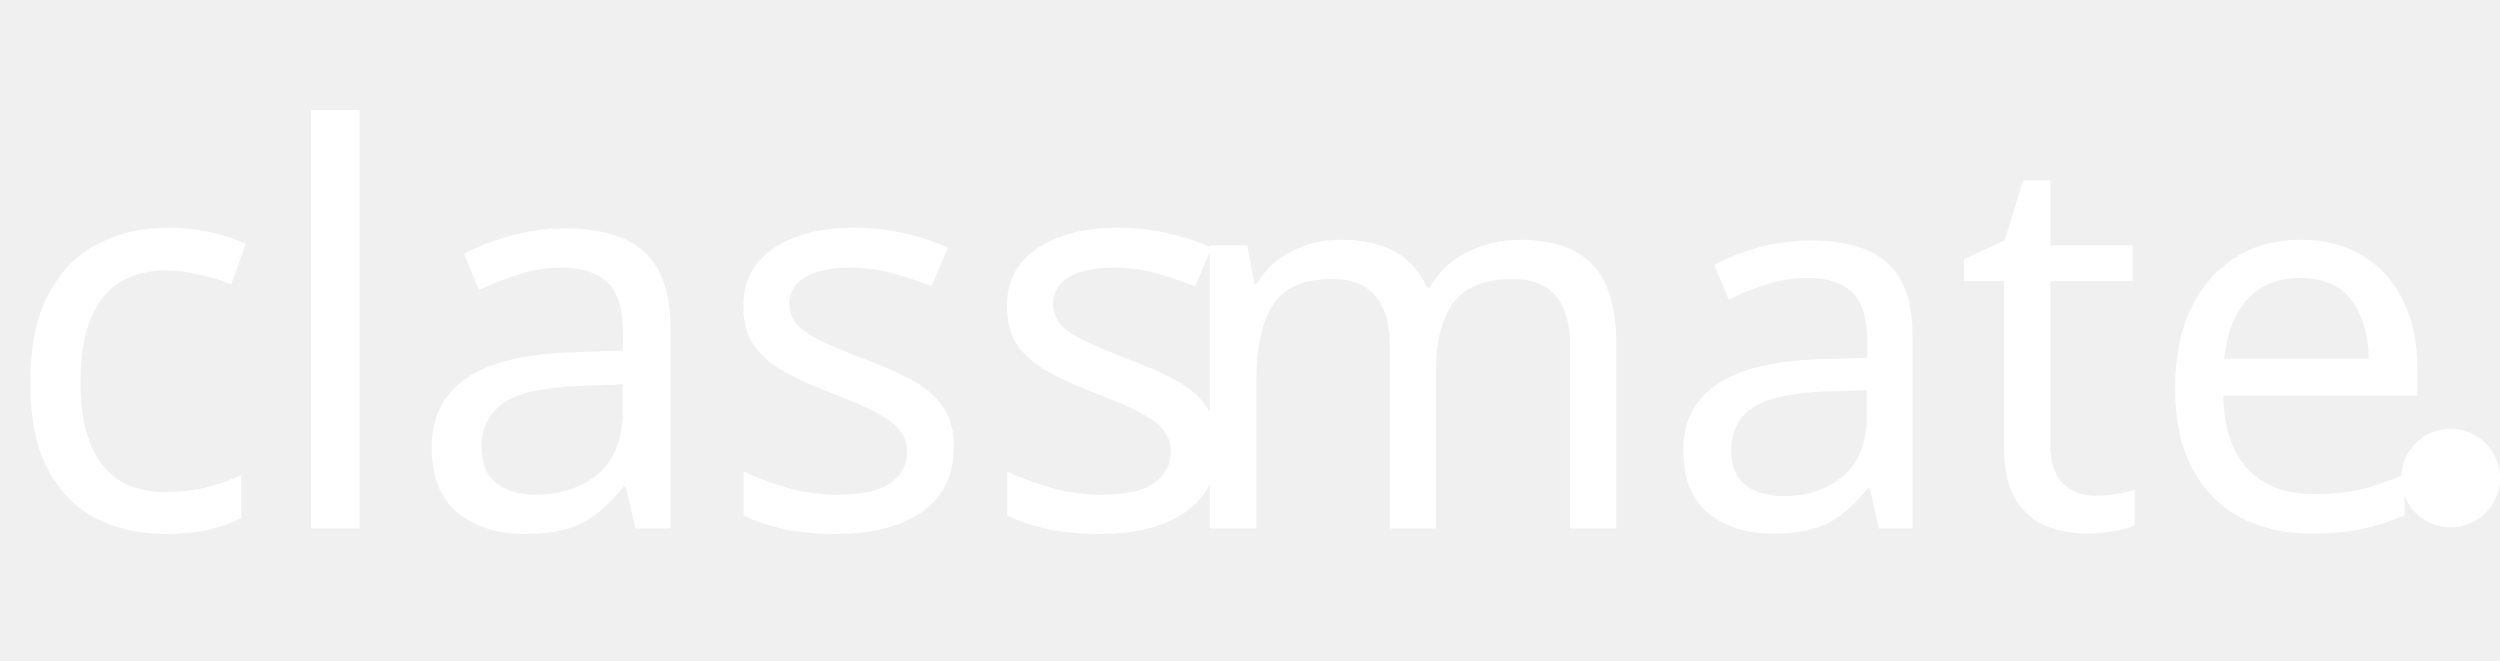
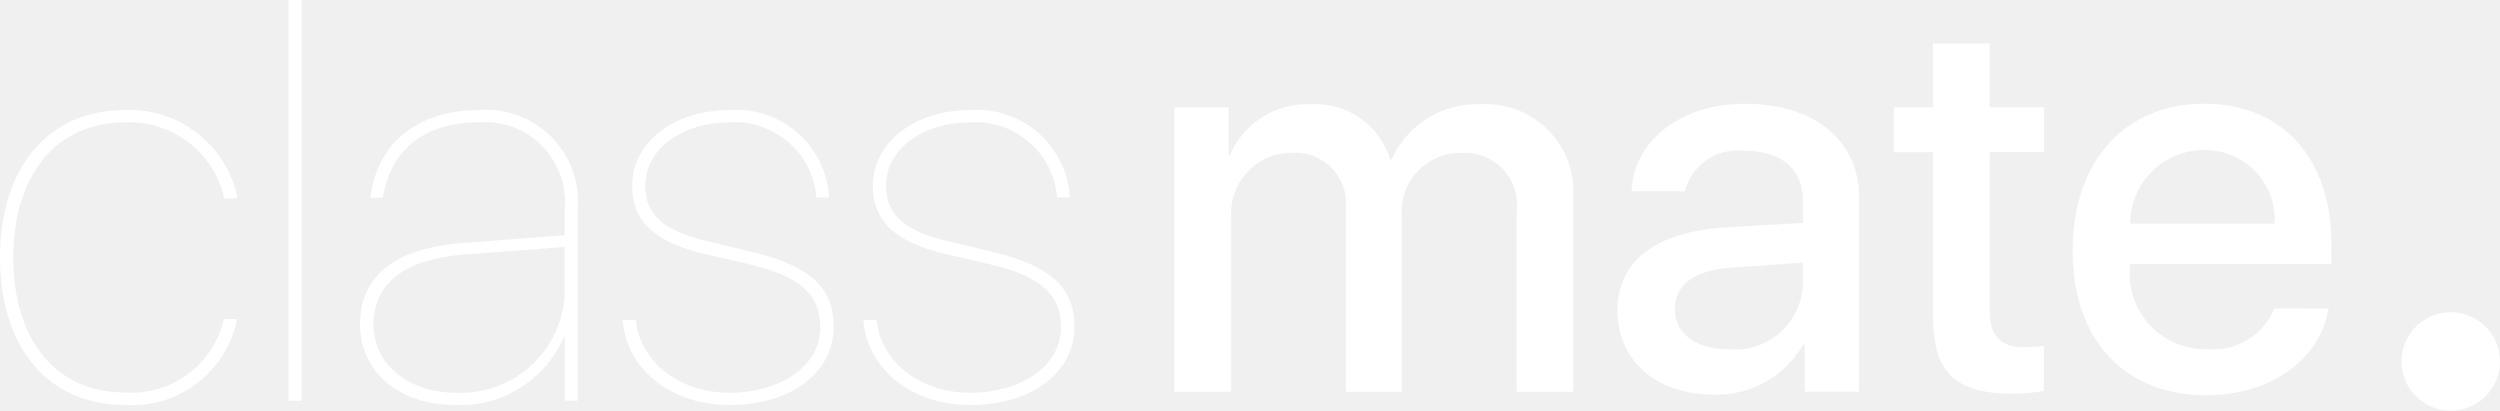
- <svg xmlns="http://www.w3.org/2000/svg" width="113.539" height="30" viewBox="0 0 113.539 30">
+ <svg xmlns="http://www.w3.org/2000/svg" width="113.539" height="18.653" viewBox="0 0 113.539 18.653">
  <defs>
-     <style>.a,.b,.c{fill:#fff;}.a{font-size:25px;font-family:SFUIDisplay-Thin, SF UI Display;font-weight:200;}.b{font-size:24px;font-family:SFUIDisplay-Medium, SF UI Display;font-weight:500;}</style>
+     <style>.a{isolation:isolate;}.b{fill:#fff;}</style>
  </defs>
-   <g transform="translate(-324.319 -459.229)">
-     <text class="a" transform="translate(324.319 483.229)">
-       <tspan x="0" y="0">class</tspan>
-     </text>
-     <text class="b" transform="translate(377.22 483.229)">
-       <tspan x="0" y="0">mate</tspan>
-     </text>
-     <circle class="c" cx="2.241" cy="2.241" r="2.241" transform="translate(433.375 478.698)" />
+   <g transform="translate(-650.179 -482.519)">
+     <g class="a" transform="translate(650.179 482.519)">
+       <g class="a" transform="translate(0 0)">
+         <path class="b" d="M660.367,512.126a4.422,4.422,0,0,0-4.52-3.456c-3.118,0-5.064,2.393-5.064,6.139s1.934,6.127,5.064,6.127a4.308,4.308,0,0,0,4.5-3.335h.6a4.856,4.856,0,0,1-5.1,3.9c-3.468,0-5.668-2.586-5.668-6.695s2.212-6.7,5.668-6.7a5.012,5.012,0,0,1,5.124,4.012Z" transform="translate(-650.179 -503.111)" />
+         <path class="b" d="M717.2,482.519h.592v18.2H717.2Z" transform="translate(-704.095 -482.519)" />
+         <path class="b" d="M733.825,517.855c0-2.212,1.571-3.456,4.592-3.7l4.7-.362v-1.172a3.627,3.627,0,0,0-3.928-3.952c-2.429,0-3.988,1.245-4.327,3.42H734.3c.278-2.465,2.151-3.976,4.895-3.976a4.171,4.171,0,0,1,4.52,4.471v8.725h-.592V518.35h-.012a5.127,5.127,0,0,1-4.979,3.154C735.6,521.5,733.825,519.993,733.825,517.855Zm9.294-1.33v-2.2l-4.6.35c-2.659.206-4.085,1.305-4.085,3.179,0,1.789,1.583,3.094,3.734,3.094A4.724,4.724,0,0,0,743.119,516.525Z" transform="translate(-717.474 -503.111)" />
+         <path class="b" d="M799.654,508.114a4.226,4.226,0,0,1,4.568,3.964h-.58a3.719,3.719,0,0,0-3.988-3.408c-2.018,0-3.783,1.16-3.783,2.864,0,1.4.919,2.091,2.888,2.55l2.018.483c2.574.628,3.65,1.607,3.65,3.372,0,2.127-1.982,3.565-4.725,3.565-2.792,0-4.725-1.752-4.858-3.867h.6c.157,1.825,1.9,3.312,4.242,3.312,2.284,0,4.133-1.185,4.133-2.973,0-1.486-.919-2.32-3.227-2.864l-2.042-.471c-2.175-.519-3.275-1.426-3.275-3.094C795.279,509.516,797.249,508.114,799.654,508.114Z" transform="translate(-766.565 -503.111)" />
+         <path class="b" d="M855.6,508.114a4.227,4.227,0,0,1,4.568,3.964h-.58a3.72,3.72,0,0,0-3.988-3.408c-2.018,0-3.783,1.16-3.783,2.864,0,1.4.918,2.091,2.888,2.55l2.018.483c2.574.628,3.65,1.607,3.65,3.372,0,2.127-1.982,3.565-4.725,3.565-2.792,0-4.725-1.752-4.858-3.867h.6c.157,1.825,1.9,3.312,4.242,3.312,2.284,0,4.133-1.185,4.133-2.973,0-1.486-.918-2.32-3.227-2.864l-2.042-.471c-2.175-.519-3.275-1.426-3.275-3.094C851.229,509.516,853.2,508.114,855.6,508.114Z" transform="translate(-811.578 -503.111)" />
+       </g>
+     </g>
+     <g class="a" transform="translate(703.515 484.495)">
+       <g class="a" transform="translate(0 0)">
+         <path class="b" d="M923.024,506.887h2.462v2.188h.048a3.823,3.823,0,0,1,3.675-2.331,3.54,3.54,0,0,1,3.616,2.509h.059a4.256,4.256,0,0,1,4.044-2.509,3.977,3.977,0,0,1,4.21,4.258v8.8h-2.569V511.62a2.363,2.363,0,0,0-2.521-2.664,2.66,2.66,0,0,0-2.7,2.831V519.8h-2.533v-8.4a2.3,2.3,0,0,0-2.474-2.45,2.741,2.741,0,0,0-2.736,2.926V519.8h-2.581Z" transform="translate(-923.024 -503.985)" />
+         <path class="b" d="M1025.966,516.006c0-2.26,1.748-3.568,4.936-3.77l3.485-.2v-1c0-1.475-.987-2.283-2.712-2.283a2.475,2.475,0,0,0-2.652,1.843h-2.414c.071-2.283,2.236-3.972,5.138-3.972,3.152,0,5.186,1.665,5.186,4.222V519.7h-2.462v-2.153h-.059a4.518,4.518,0,0,1-4.079,2.284C1027.75,519.836,1025.966,518.313,1025.966,516.006Zm8.421-1.154v-1.011l-3.14.214c-1.76.107-2.676.761-2.676,1.9,0,1.106.963,1.82,2.45,1.82A3.081,3.081,0,0,0,1034.386,514.852Z" transform="translate(-1005.843 -503.887)" />
+         <path class="b" d="M1094.507,492.629v2.9h2.474v2.034h-2.474v7.219c0,1.118.5,1.641,1.582,1.641a8.355,8.355,0,0,0,.88-.059V508.4a7.278,7.278,0,0,1-1.451.131c-2.581,0-3.58-.987-3.58-3.485v-7.481h-1.784v-2.034h1.784v-2.9Z" transform="translate(-1057.483 -492.629)" />
+         <path class="b" d="M1143.329,515.923c-.369,2.319-2.64,3.937-5.542,3.937-3.746,0-6.077-2.521-6.077-6.565s2.355-6.672,5.97-6.672c3.544,0,5.78,2.462,5.78,6.375v.9h-9.146v.155a3.412,3.412,0,0,0,3.521,3.711,2.972,2.972,0,0,0,3.033-1.844Zm-9-3.854h6.553a3.153,3.153,0,0,0-3.211-3.342A3.336,3.336,0,0,0,1134.325,512.069Z" transform="translate(-1090.915 -503.887)" />
+       </g>
+     </g>
+     <g transform="translate(759.244 496.697)">
+       <circle class="b" cx="2.237" cy="2.237" r="2.237" transform="translate(0 0)" />
+     </g>
  </g>
</svg>
